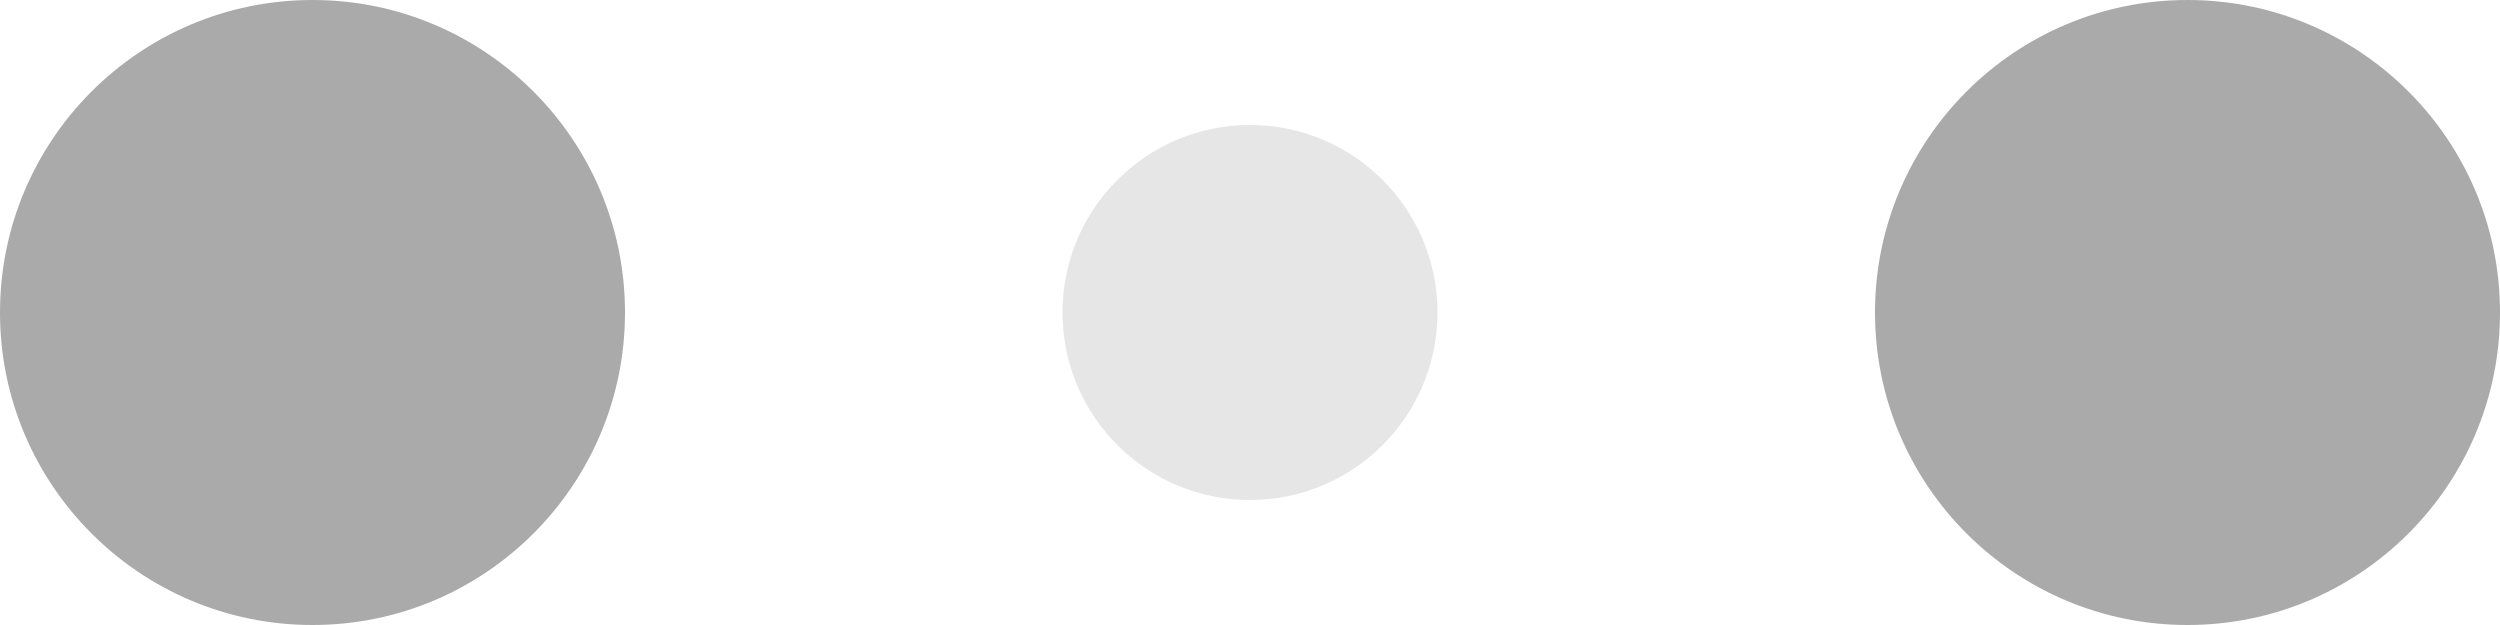
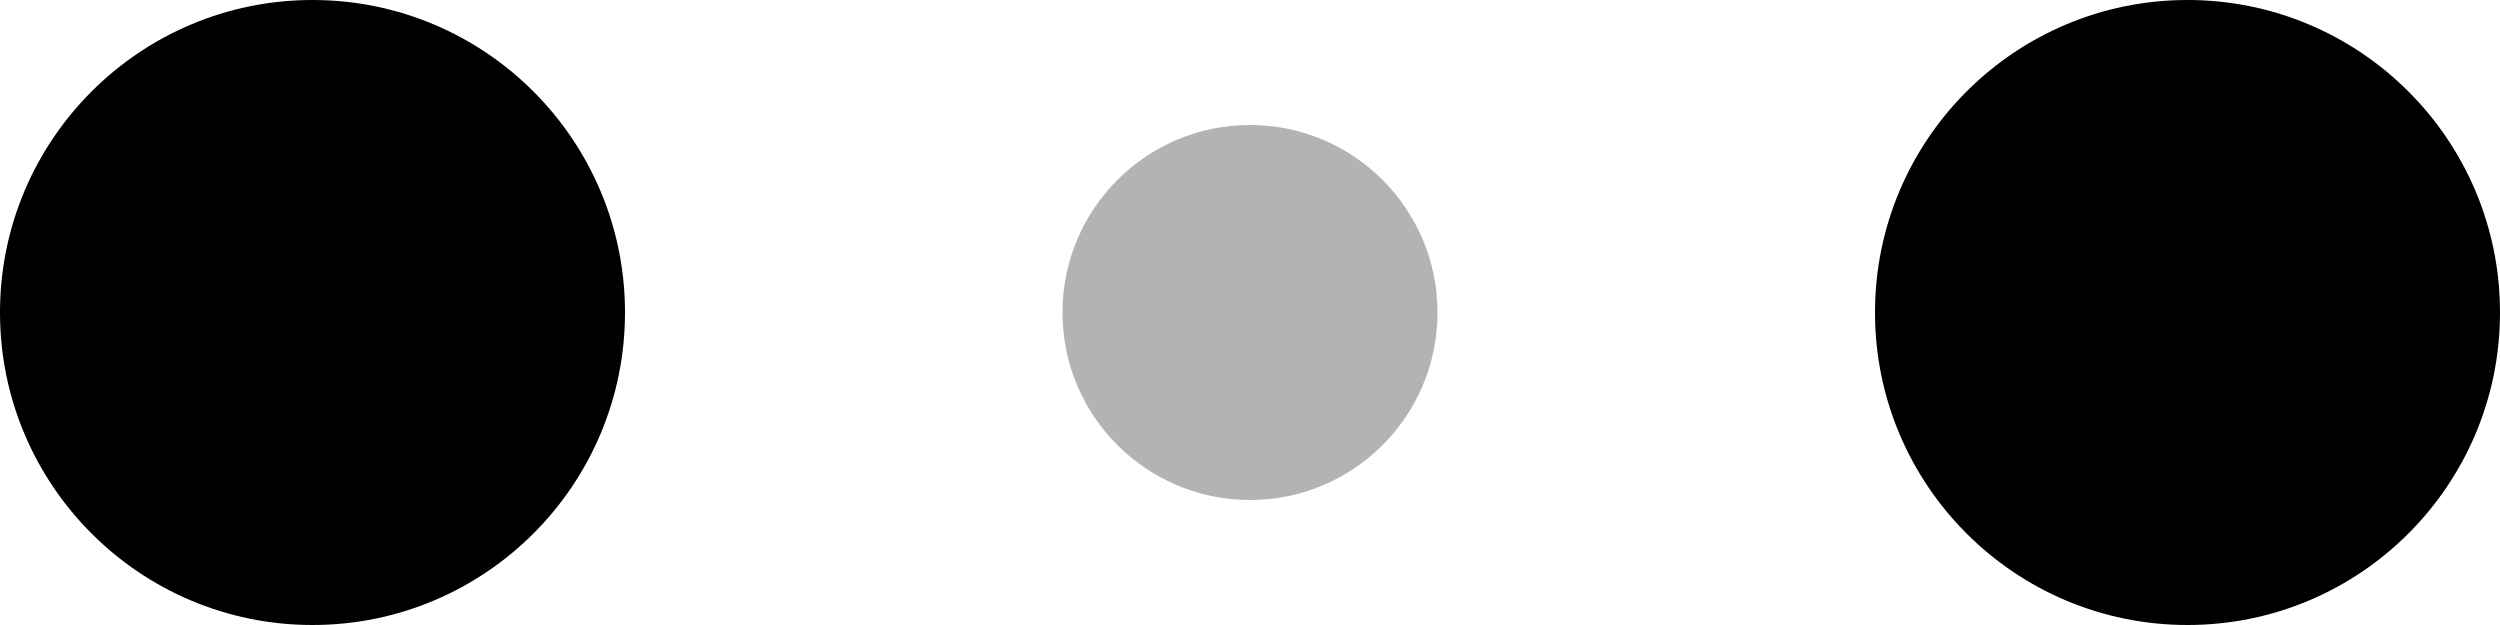
- <svg xmlns="http://www.w3.org/2000/svg" width="120" height="30" viewBox="0 0 120 30" fill="#aaa">
+ <svg xmlns="http://www.w3.org/2000/svg" width="120" height="30" viewBox="0 0 120 30" fill="currentColor">
  <circle cx="15" cy="15" r="15">
    <animate attributeName="r" from="15" to="15" begin="0s" dur="0.8s" values="15;9;15" calcMode="linear" repeatCount="indefinite" />
    <animate attributeName="fill-opacity" from="1" to="1" begin="0s" dur="0.8s" values="1;.5;1" calcMode="linear" repeatCount="indefinite" />
  </circle>
  <circle cx="60" cy="15" r="9" fill-opacity="0.3">
    <animate attributeName="r" from="9" to="9" begin="0s" dur="0.8s" values="9;15;9" calcMode="linear" repeatCount="indefinite" />
    <animate attributeName="fill-opacity" from="0.5" to="0.5" begin="0s" dur="0.8s" values=".5;1;.5" calcMode="linear" repeatCount="indefinite" />
  </circle>
  <circle cx="105" cy="15" r="15">
    <animate attributeName="r" from="15" to="15" begin="0s" dur="0.8s" values="15;9;15" calcMode="linear" repeatCount="indefinite" />
    <animate attributeName="fill-opacity" from="1" to="1" begin="0s" dur="0.8s" values="1;.5;1" calcMode="linear" repeatCount="indefinite" />
  </circle>
</svg>
